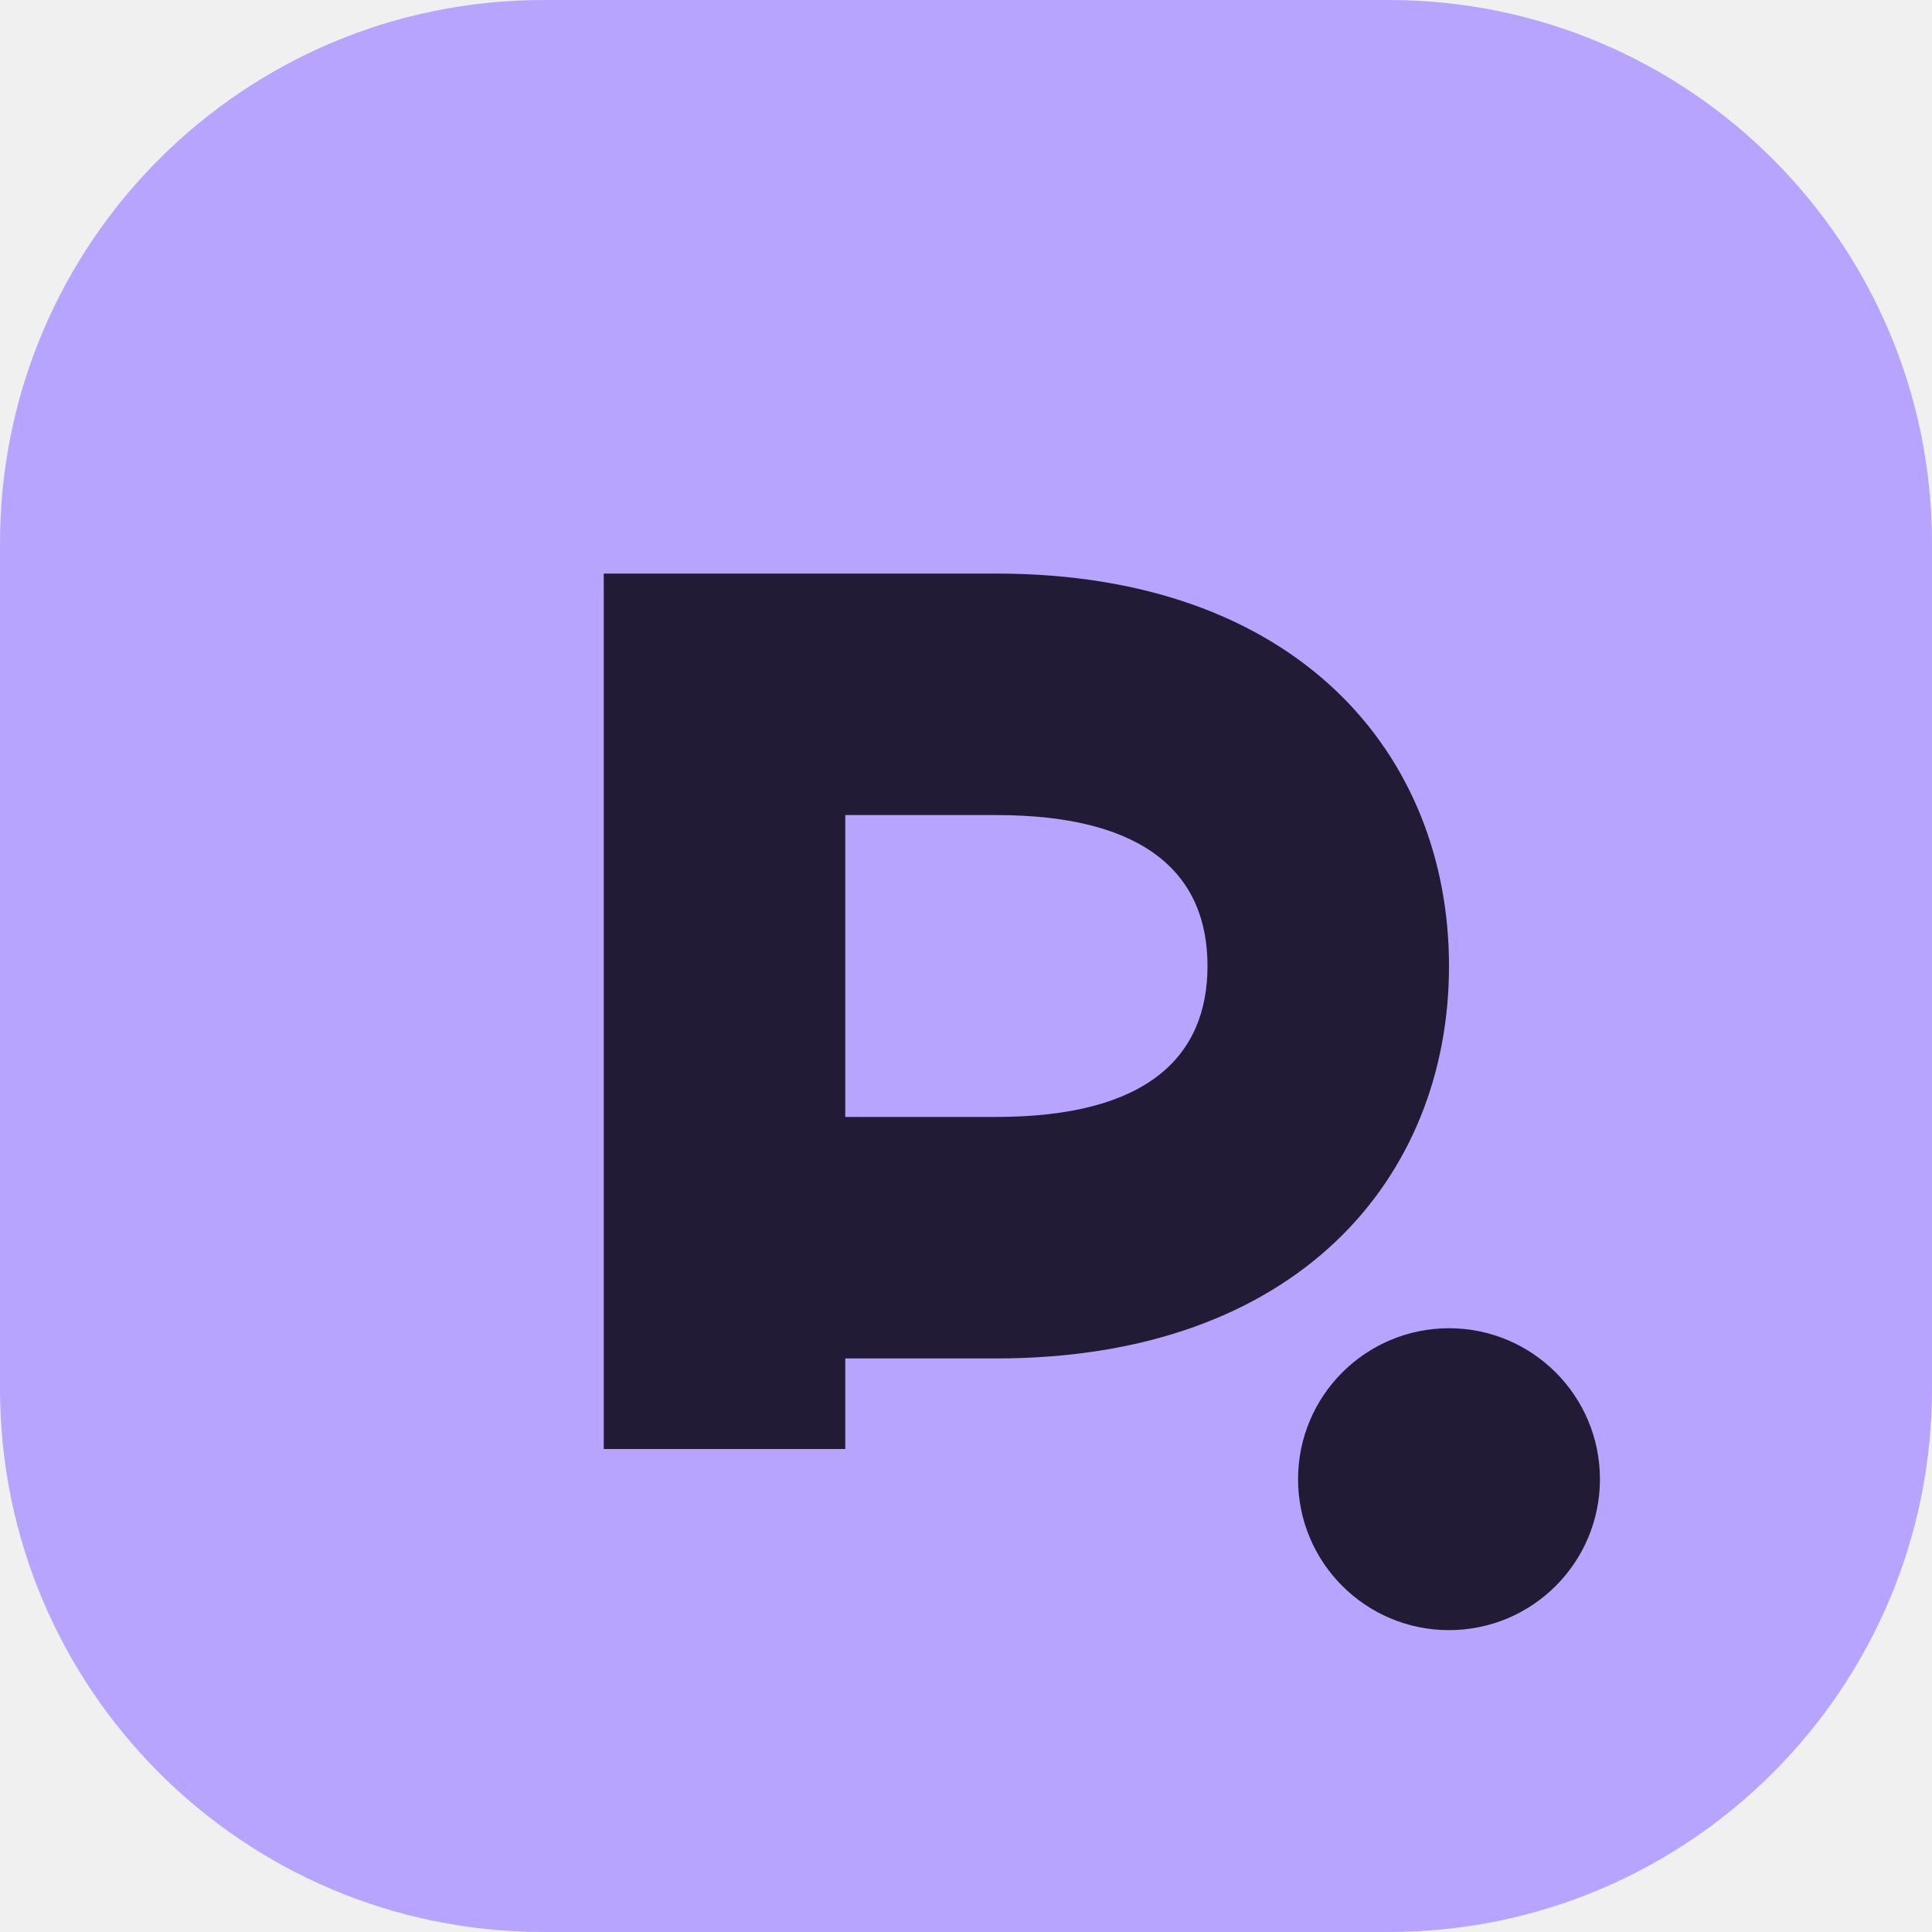
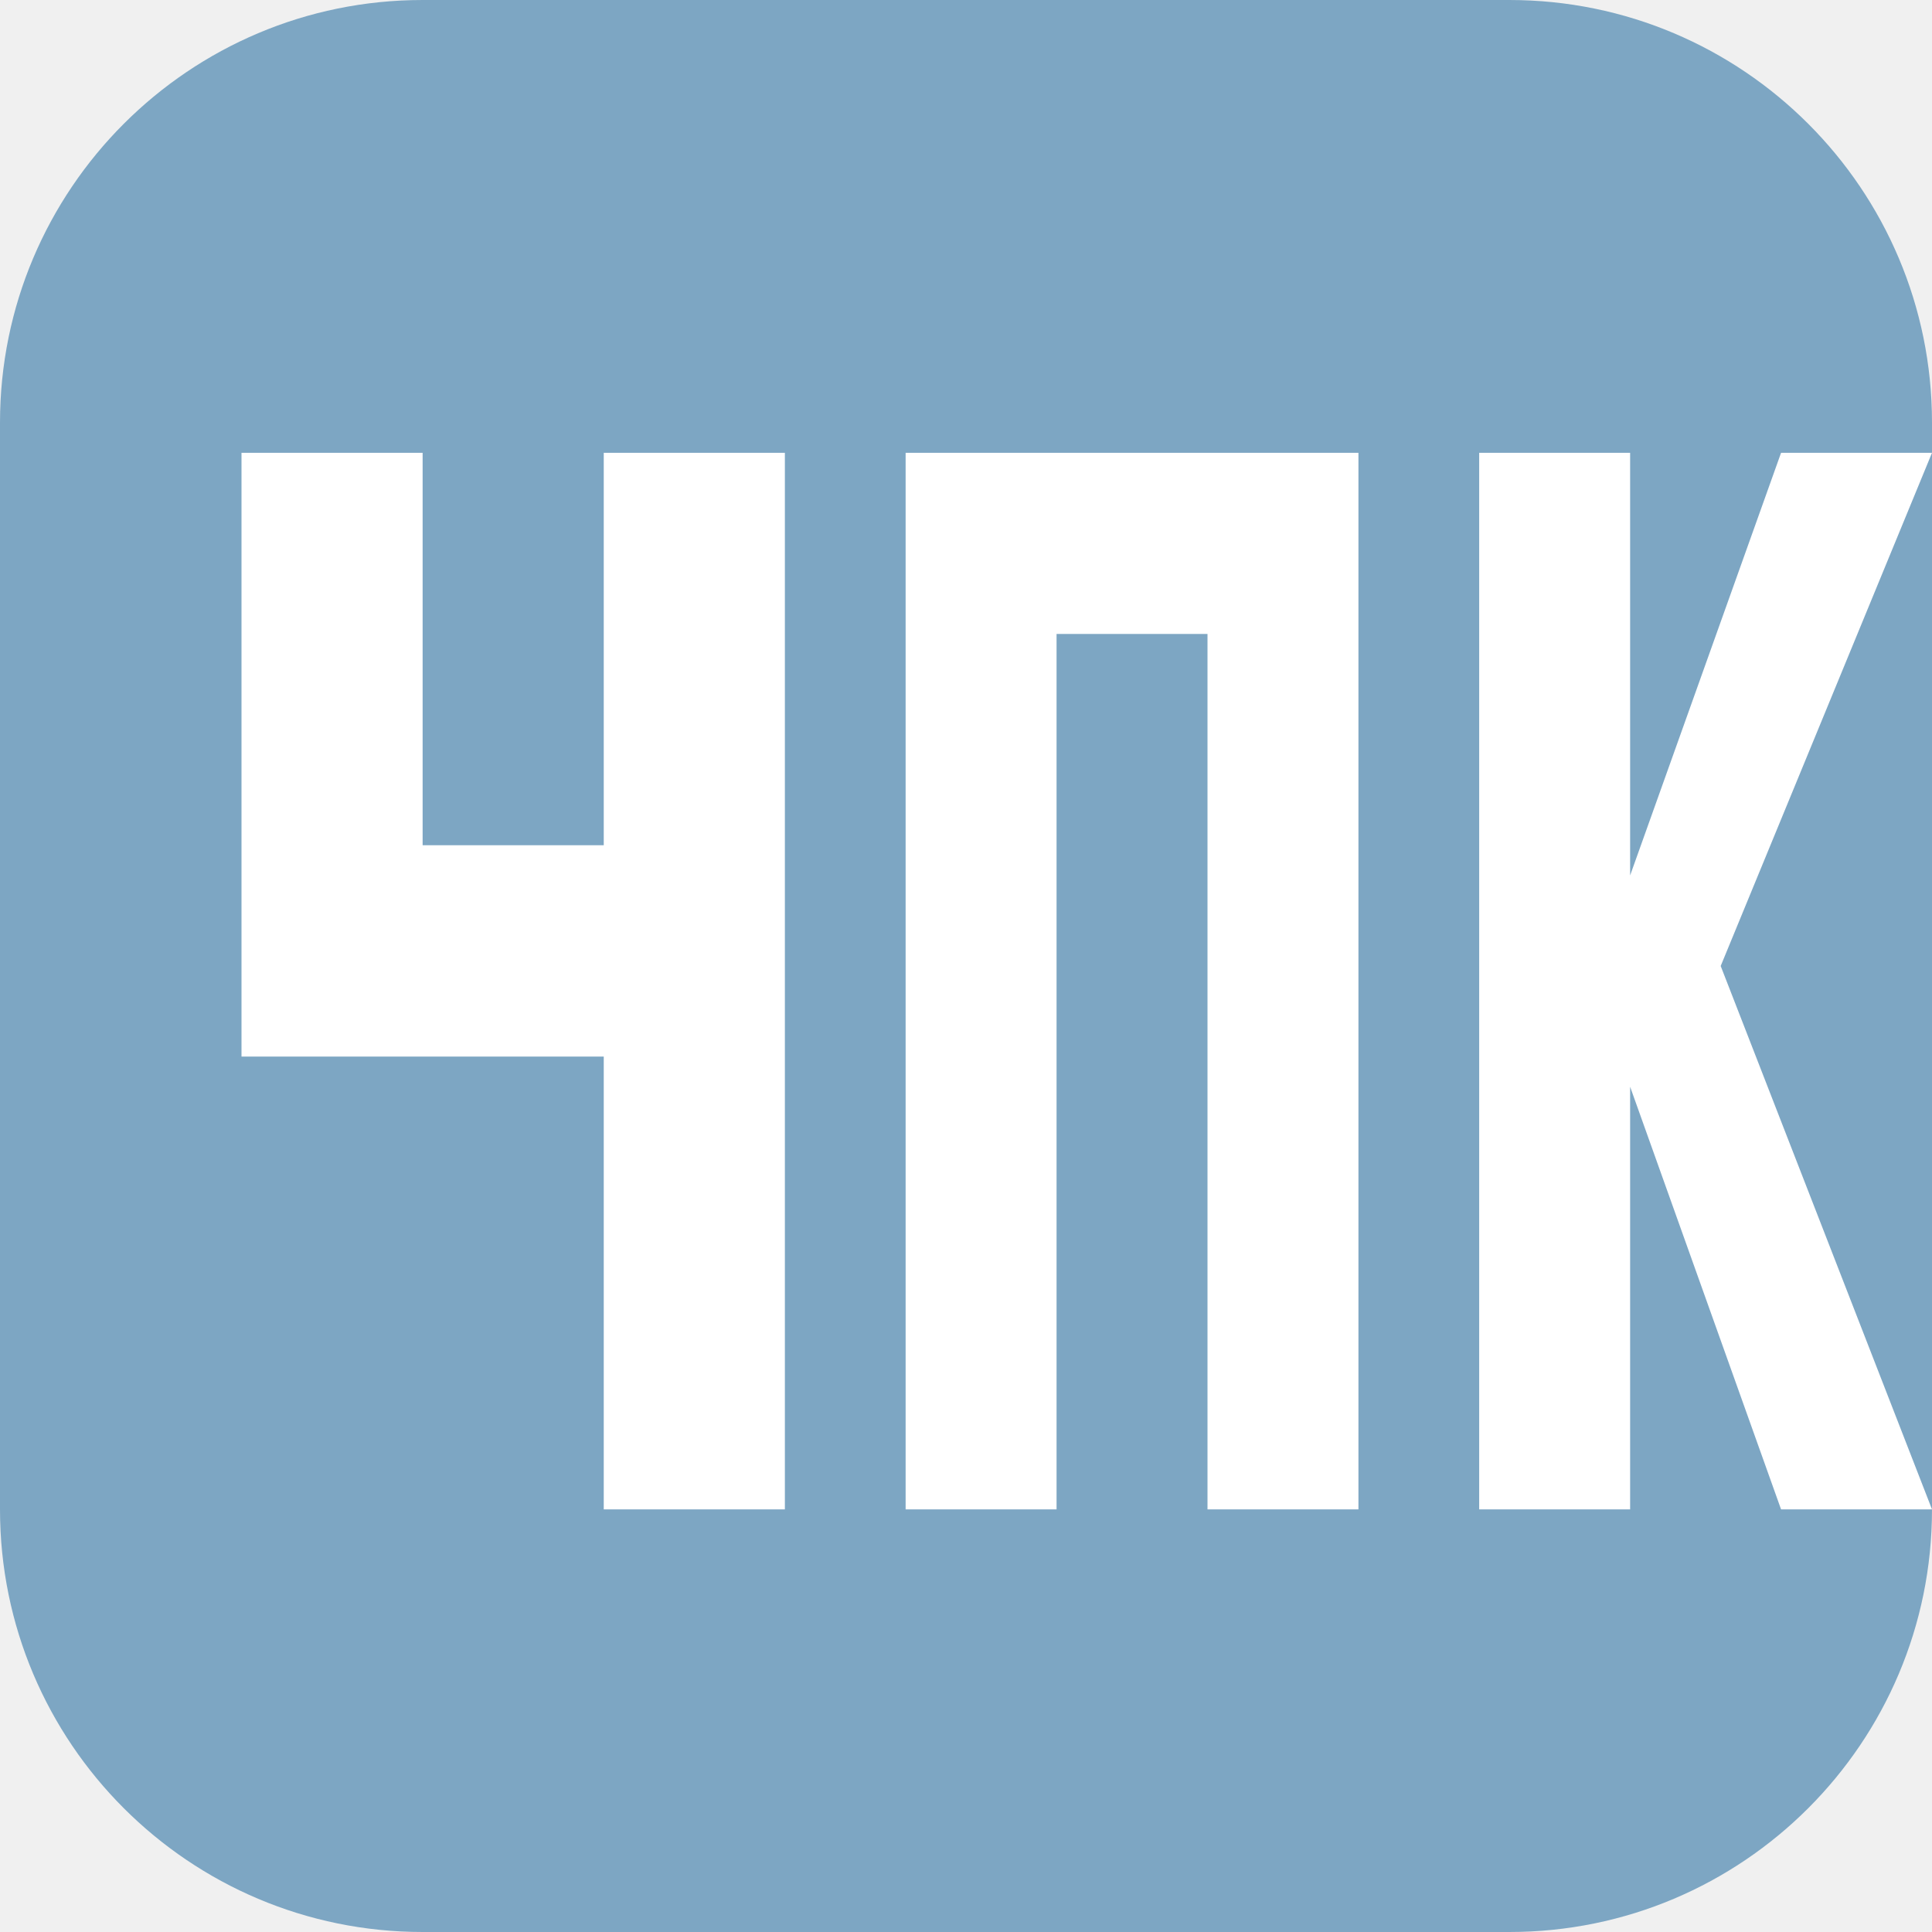
<svg xmlns="http://www.w3.org/2000/svg" viewBox="0 0 64 64">
-   <rect width="64" height="64" rx="18" fill="#b7a4ff" />
-   <path d="M20 48V19h13c10 0 15 6 15 13s-5 13-15 13h-5v3h-8zm8-11h5c5 0 7-2 7-5s-2-5-7-5h-5z" fill="#211b36" />
-   <circle cx="48" cy="49" r="5" fill="#211b36" />
+   <rect width="64" height="64" rx="14" fill="#7da6c3" />
+   <path d="M8 15h6v13h6V15h6v35h-6V35H8V15Zm22 0h15v35h-5V21h-5v29h-5V15Zm19 0h5v14l5-14h5l-7 17 7 18h-5l-5-14v14h-5V15Z" fill="#fff" />
</svg>
